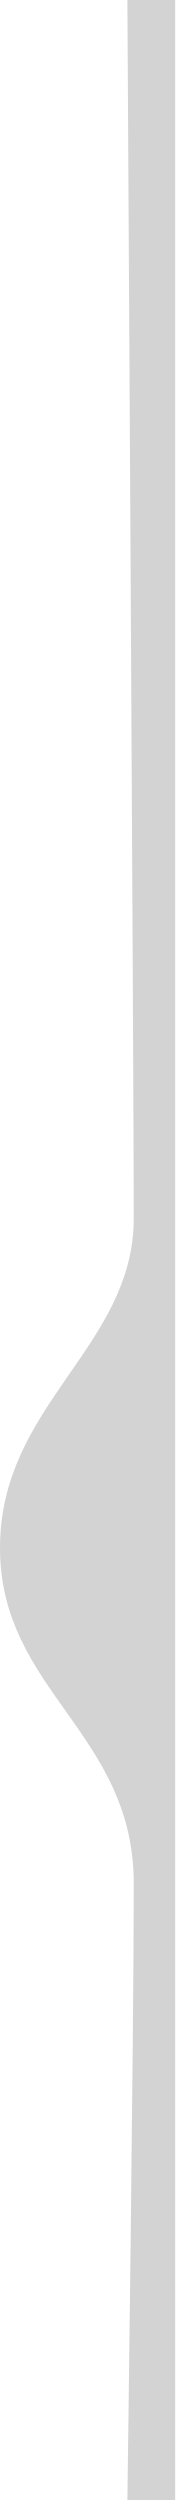
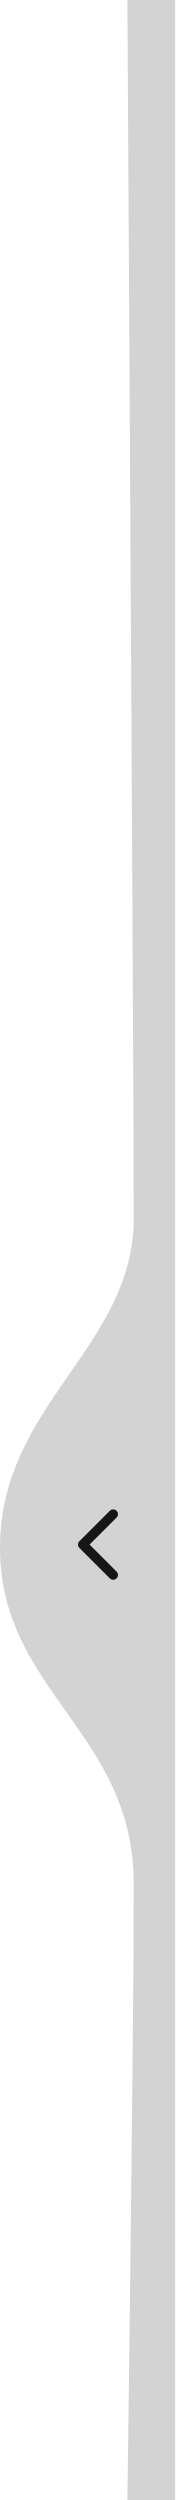
<svg xmlns="http://www.w3.org/2000/svg" width="55" height="785" viewBox="0 0 55 785" fill="none">
  <path d="M40 0H55V785H40C40 785 42 639 42 591.5C42 544 0 531 0 486C0 441 42 423 42 382.5C42 342 40 0 40 0Z" fill="#D3D3D3" />
+   <path d="M24.939 483.939C24.354 484.525 24.354 485.475 24.939 486.061L34.485 495.607C35.071 496.192 36.021 496.192 36.607 495.607C37.192 495.021 37.192 494.071 36.607 493.485L28.121 485L36.607 476.515C37.192 475.929 37.192 474.979 36.607 474.393C36.021 473.808 35.071 473.808 34.485 474.393L24.939 483.939ZM27 483.5H26V486.5H27V483.5Z" fill="#161616" />
</svg>
